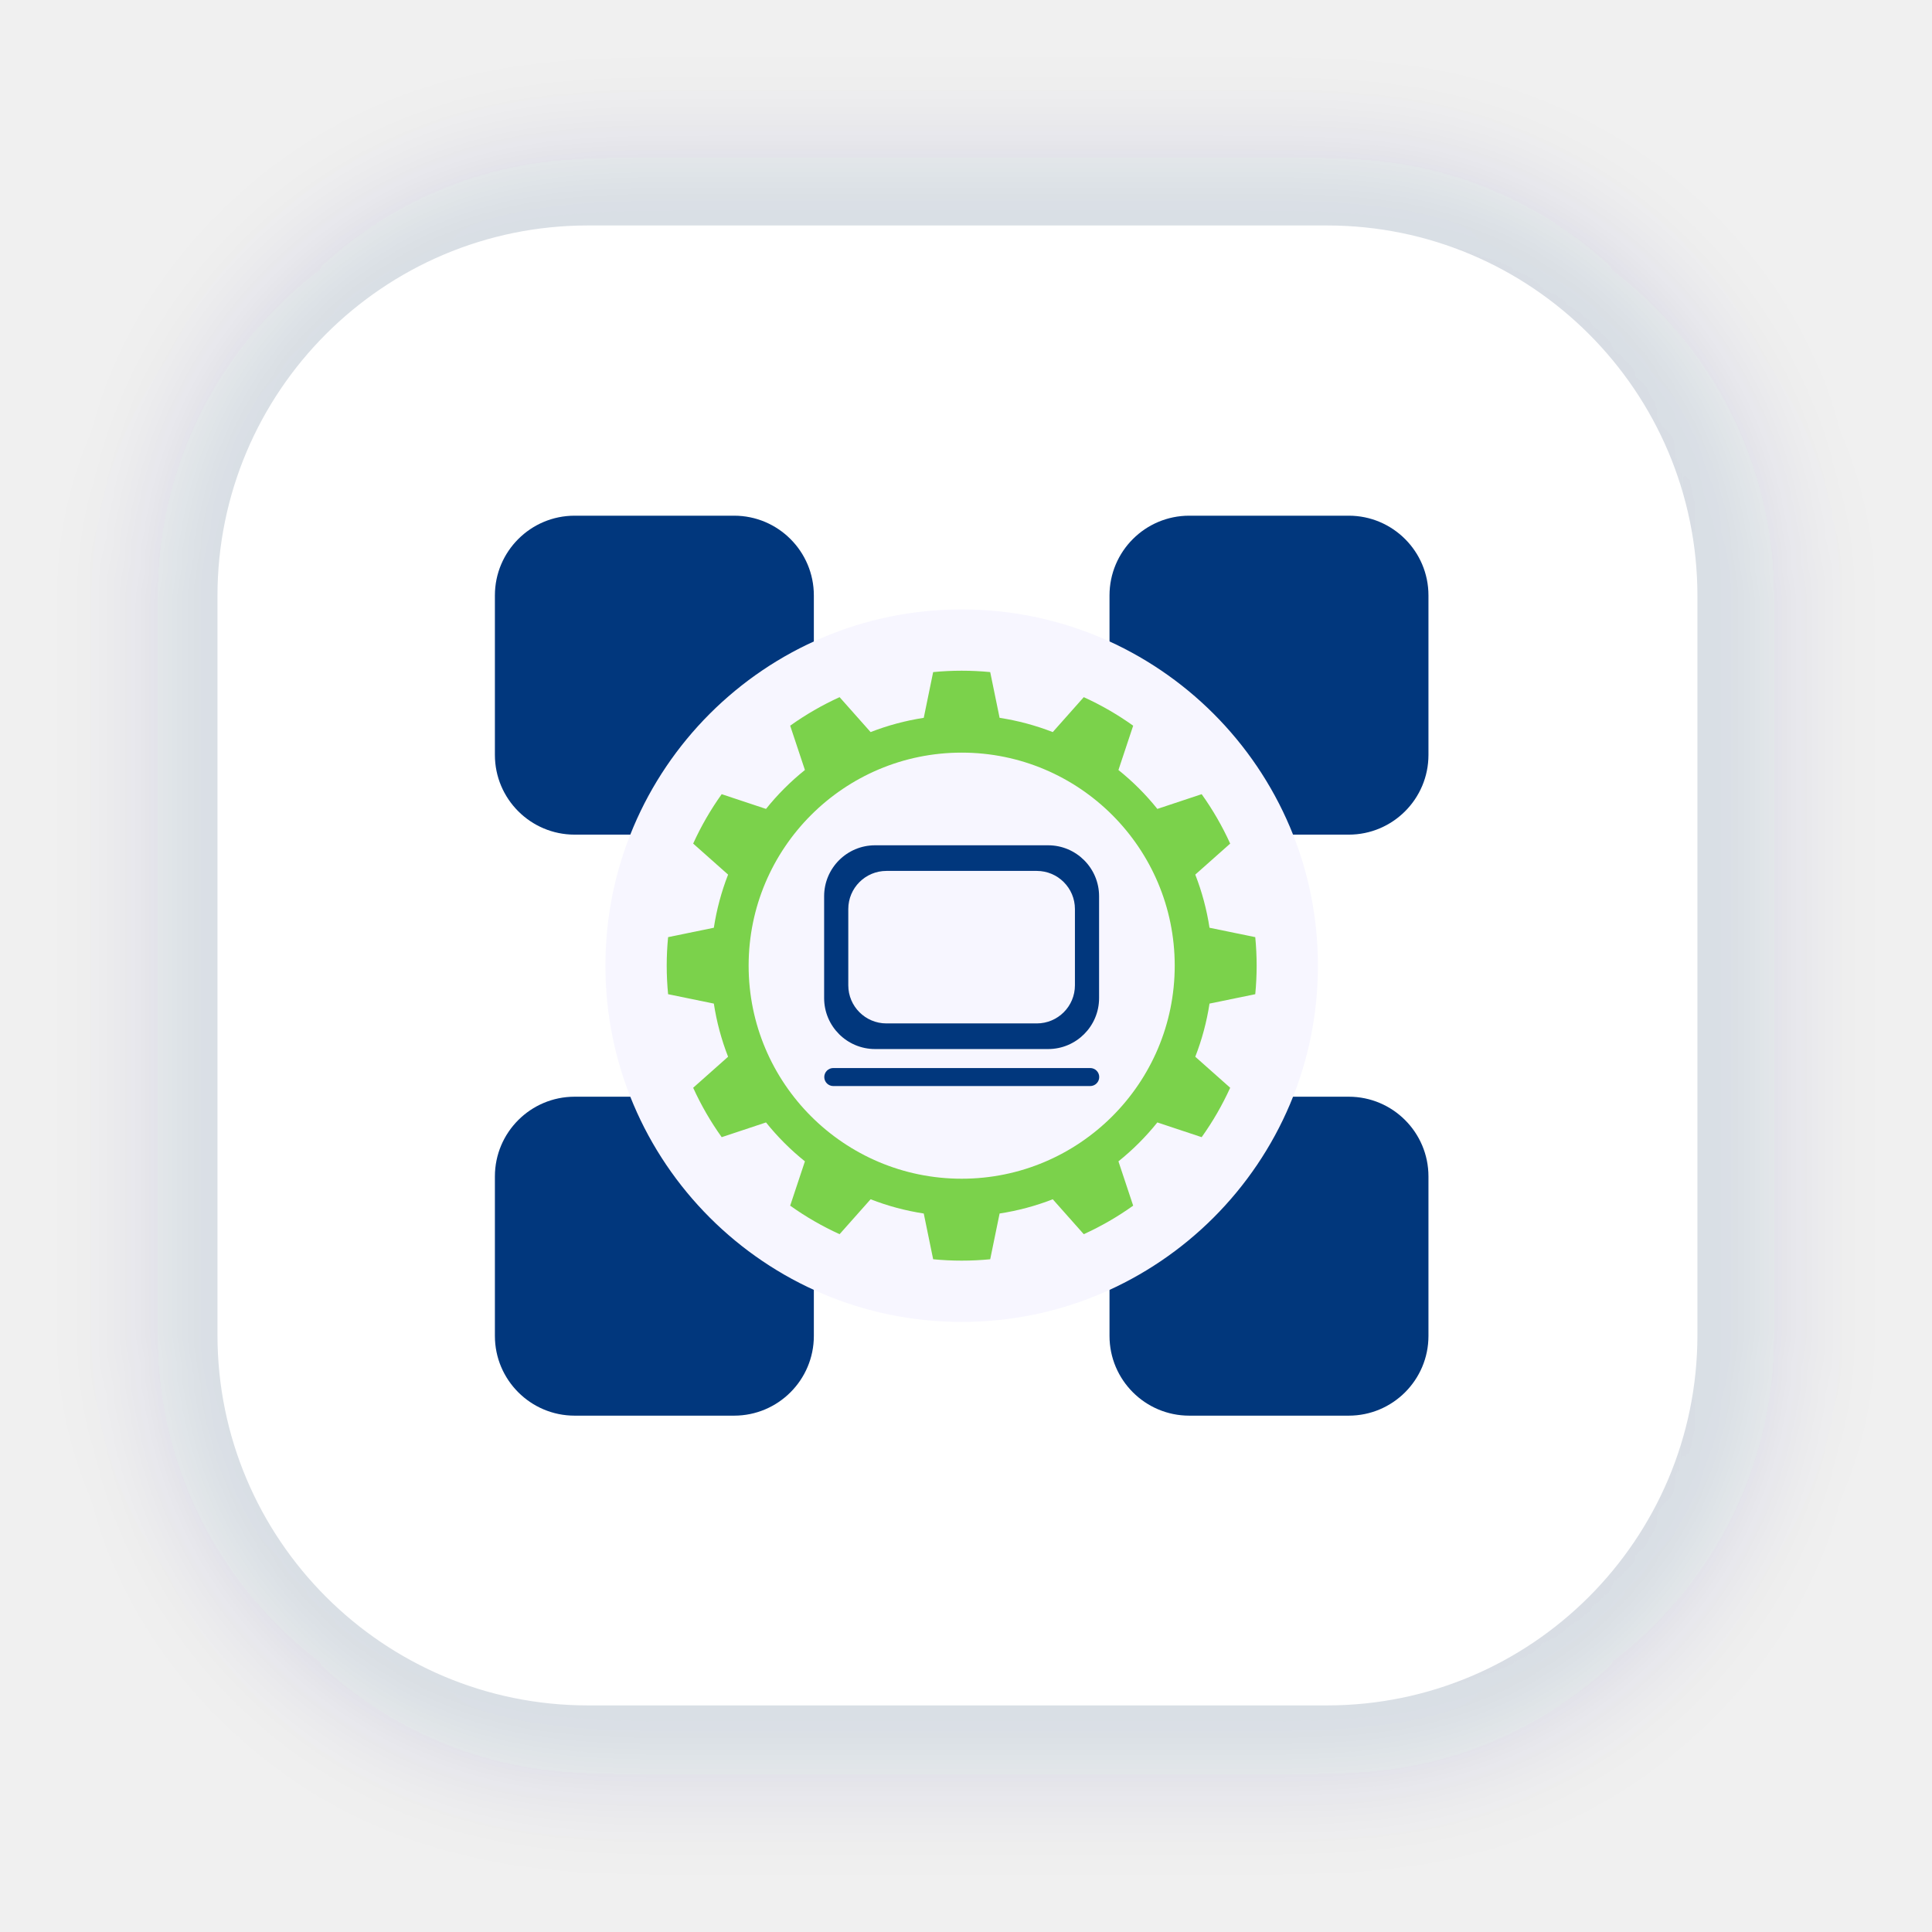
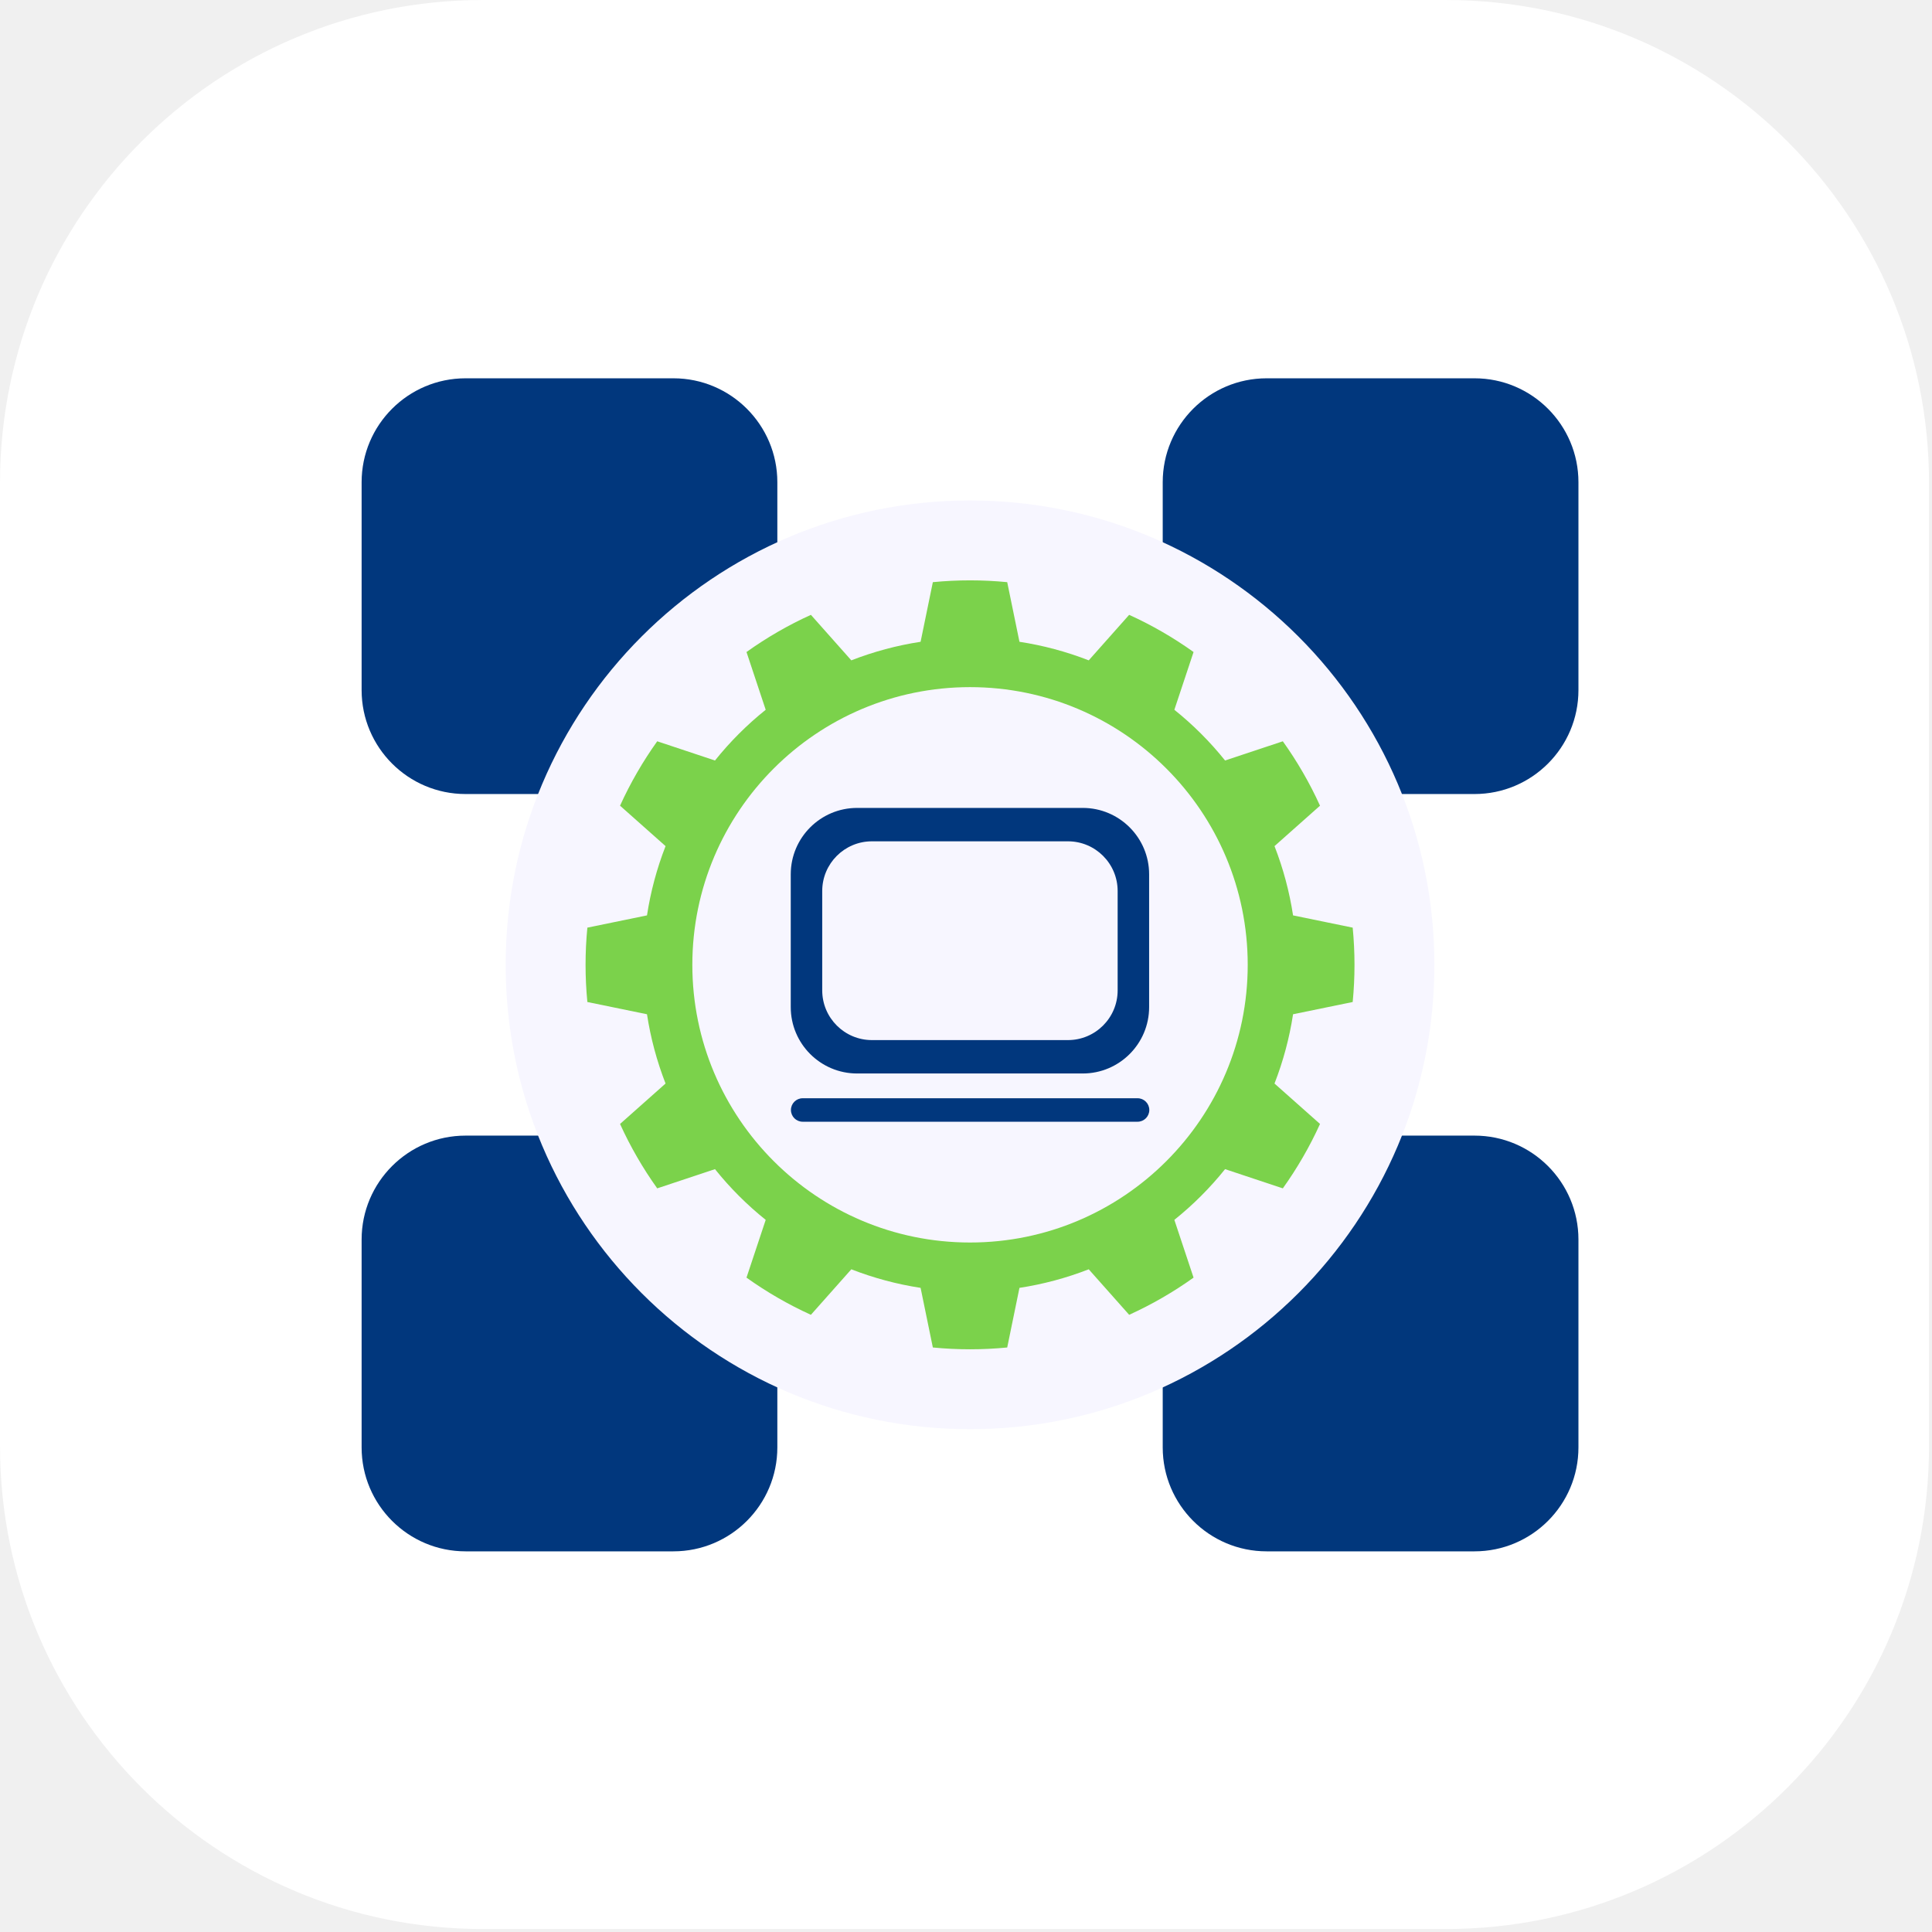
- <svg xmlns="http://www.w3.org/2000/svg" width="100%" height="100%" viewBox="0 0 494 494" version="1.1" xml:space="preserve" style="fill-rule:evenodd;clip-rule:evenodd;stroke-linejoin:round;stroke-miterlimit:0.73;">
+ <svg xmlns="http://www.w3.org/2000/svg" width="100%" height="100%" viewBox="0 0 379 379" version="1.1" xml:space="preserve" style="fill-rule:evenodd;clip-rule:evenodd;stroke-linejoin:round;stroke-miterlimit:0.73;">
  <g>
    <g>
      <g>
-         <g style="filter:url(#_Effect1);">
-           <path d="M435.953,152.488L435.953,341.465C435.953,393.614 393.614,435.953 341.465,435.953L152.488,435.953C100.339,435.953 58,393.614 58,341.465L58,152.488C58,100.339 100.339,58 152.488,58L341.465,58C393.614,58 435.953,100.339 435.953,152.488Z" style="fill:none;stroke:rgb(1,55,125);stroke-opacity:0.2;stroke-width:20px;" />
-         </g>
-         <path d="M433.79,152.368L433.79,341.344C433.79,393.494 391.451,435.832 339.302,435.832L150.325,435.832C98.176,435.832 55.837,393.494 55.837,341.344L55.837,152.368C55.837,100.218 98.176,57.88 150.325,57.88L339.302,57.88C391.451,57.88 433.79,100.218 433.79,152.368Z" style="fill:white;stroke:white;stroke-width:0.46px;" />
+         <path d="M378.185,94.721L378.185,283.697C378.185,335.846 335.846,378.185 283.697,378.185L94.721,378.185C42.571,378.185 0.232,335.846 0.232,283.697L0.232,94.721C0.232,42.571 42.571,0.232 94.721,0.232L283.697,0.232C335.846,0.232 378.185,42.571 378.185,94.721Z" style="fill:white;stroke:white;stroke-width:0.46px;" />
      </g>
    </g>
    <g>
-       <path d="M208.096,152.247L208.096,193.024C208.096,204.276 198.96,213.412 187.707,213.412L146.931,213.412C135.678,213.412 126.542,204.276 126.542,193.024L126.542,152.247C126.542,140.994 135.678,131.859 146.931,131.859L187.707,131.859C198.96,131.859 208.096,140.994 208.096,152.247Z" style="fill:rgb(1,55,125);" />
-       <path d="M365.248,152.247L365.248,193.024C365.248,204.276 356.112,213.412 344.859,213.412L304.083,213.412C292.83,213.412 283.694,204.276 283.694,193.024L283.694,152.247C283.694,140.994 292.83,131.859 304.083,131.859L344.859,131.859C356.112,131.859 365.248,140.994 365.248,152.247Z" style="fill:rgb(1,55,125);" />
-       <path d="M208.096,300.809L208.096,341.586C208.096,352.838 198.96,361.974 187.707,361.974L146.931,361.974C135.678,361.974 126.542,352.838 126.542,341.586L126.542,300.809C126.542,289.556 135.678,280.421 146.931,280.421L187.707,280.421C198.96,280.421 208.096,289.556 208.096,300.809Z" style="fill:rgb(1,55,125);" />
-       <path d="M365.248,300.809L365.248,341.586C365.248,352.838 356.112,361.974 344.859,361.974L304.083,361.974C292.83,361.974 283.694,352.838 283.694,341.586L283.694,300.809C283.694,289.556 292.83,280.421 304.083,280.421L344.859,280.421C356.112,280.421 365.248,289.556 365.248,300.809Z" style="fill:rgb(1,55,124);" />
-       <circle cx="245.895" cy="246.916" r="91.093" style="fill:rgb(247,246,255);" />
+       <path d="M152.491,94.6L152.491,135.376C152.491,146.629 143.355,155.765 132.103,155.765L91.326,155.765C80.073,155.765 70.938,146.629 70.938,135.376L70.938,94.6C70.938,83.347 80.073,74.211 91.326,74.211L132.103,74.211C143.355,74.211 152.491,83.347 152.491,94.6Z" style="fill:rgb(1,55,125);" />
+       <path d="M309.643,94.6L309.643,135.376C309.643,146.629 300.507,155.765 289.255,155.765L248.478,155.765C237.225,155.765 228.09,146.629 228.09,135.376L228.09,94.6C228.09,83.347 237.225,74.211 248.478,74.211L289.255,74.211C300.507,74.211 309.643,83.347 309.643,94.6Z" style="fill:rgb(1,55,125);" />
+       <path d="M152.491,243.162L152.491,283.938C152.491,295.191 143.355,304.327 132.103,304.327L91.326,304.327C80.073,304.327 70.938,295.191 70.938,283.938L70.938,243.162C70.938,231.909 80.073,222.773 91.326,222.773L132.103,222.773C143.355,222.773 152.491,231.909 152.491,243.162Z" style="fill:rgb(1,55,125);" />
+       <path d="M309.643,243.162L309.643,283.938C309.643,295.191 300.507,304.327 289.255,304.327L248.478,304.327C237.225,304.327 228.09,295.191 228.09,283.938L228.09,243.162C228.09,231.909 237.225,222.773 248.478,222.773L289.255,222.773C300.507,222.773 309.643,231.909 309.643,243.162Z" style="fill:rgb(1,55,124);" />
+       <circle cx="190.29" cy="189.269" r="91.093" style="fill:rgb(247,246,255);" />
    </g>
-     <path d="M253.189,171.849L255.592,183.546C260.242,184.258 264.799,185.479 269.182,187.188L277.112,178.259C281.549,180.276 285.78,182.719 289.746,185.553L285.978,196.885C289.649,199.826 292.985,203.162 295.927,206.833L307.258,203.066C310.092,207.031 312.535,211.262 314.552,215.7L305.624,223.629C307.332,228.012 308.554,232.569 309.265,237.219L320.962,239.622C321.434,244.473 321.434,249.359 320.962,254.211L309.265,256.613C308.554,261.263 307.332,265.821 305.624,270.203L314.552,278.133C312.535,282.57 310.092,286.801 307.258,290.767L295.927,286.999C292.985,290.67 289.649,294.007 285.978,296.948L289.746,308.279C285.78,311.113 281.549,313.556 277.112,315.574L269.182,306.645C264.799,308.354 260.242,309.575 255.592,310.286L253.189,321.984C248.338,322.455 243.452,322.455 238.601,321.984L236.198,310.286C231.548,309.575 226.99,308.354 222.608,306.645L214.678,315.574C210.241,313.556 206.01,311.113 202.044,308.279L205.812,296.948C202.141,294.007 198.804,290.67 195.863,286.999L184.532,290.767C181.698,286.801 179.255,282.57 177.238,278.133L186.166,270.203C184.458,265.821 183.236,261.263 182.525,256.613L170.828,254.211C170.356,249.359 170.356,244.473 170.828,239.622L182.525,237.219C183.236,232.569 184.458,228.012 186.166,223.629L177.238,215.7C179.255,211.262 181.698,207.031 184.532,203.066L195.863,206.833C198.804,203.162 202.141,199.826 205.812,196.885L202.044,185.553C206.01,182.719 210.241,180.276 214.678,178.259L222.608,187.188C226.99,185.479 231.548,184.258 236.198,183.546L238.601,171.849C243.452,171.377 248.338,171.377 253.189,171.849ZM245.895,192.442C275.96,192.442 300.369,216.851 300.369,246.916C300.369,276.981 275.96,301.39 245.895,301.39C215.83,301.39 191.421,276.981 191.421,246.916C191.421,216.851 215.83,192.442 245.895,192.442Z" style="fill:rgb(123,210,75);" />
-     <path d="M281.028,229.161L281.028,255.209C281.028,262.398 275.192,268.234 268.003,268.234L223.751,268.234C216.562,268.234 210.726,262.398 210.726,255.209L210.726,229.161C210.726,221.972 216.562,216.136 223.751,216.136L268.003,216.136C275.192,216.136 281.028,221.972 281.028,229.161Z" style="fill:rgb(1,55,125);" />
-     <path d="M281.064,275.393C281.064,276.664 280.031,277.696 278.76,277.696L213.065,277.696C211.794,277.696 210.762,276.664 210.762,275.393C210.762,274.122 211.794,273.09 213.065,273.09L278.76,273.09C280.031,273.09 281.064,274.122 281.064,275.393Z" style="fill:rgb(1,55,125);" />
-     <path d="M274.853,232.437L274.853,251.933C274.853,257.313 270.485,261.681 265.105,261.681L226.649,261.681C221.269,261.681 216.901,257.313 216.901,251.933L216.901,232.437C216.901,227.056 221.269,222.688 226.649,222.688L265.105,222.688C270.485,222.688 274.853,227.056 274.853,232.437Z" style="fill:rgb(247,246,255);" />
+     <path d="M197.585,114.202L199.987,125.899C204.637,126.61 209.195,127.832 213.577,129.54L221.507,120.612C225.944,122.629 230.175,125.072 234.141,127.906L230.373,139.237C234.044,142.179 237.381,145.515 240.322,149.186L251.653,145.418C254.487,149.384 256.93,153.615 258.948,158.052L250.019,165.982C251.728,170.364 252.949,174.922 253.66,179.572L265.358,181.975C265.829,186.826 265.829,191.712 265.358,196.563L253.66,198.966C252.949,203.616 251.728,208.173 250.019,212.556L258.948,220.486C256.93,224.923 254.487,229.154 251.653,233.12L240.322,229.352C237.381,233.023 234.044,236.359 230.373,239.301L234.141,250.632C230.175,253.466 225.944,255.909 221.507,257.926L213.577,248.998C209.195,250.706 204.637,251.928 199.987,252.639L197.585,264.336C192.733,264.808 187.847,264.808 182.996,264.336L180.593,252.639C175.943,251.928 171.386,250.706 167.003,248.998L159.074,257.926C154.636,255.909 150.405,253.466 146.44,250.632L150.207,239.301C146.536,236.359 143.2,233.023 140.259,229.352L128.927,233.12C126.093,229.154 123.65,224.923 121.633,220.486L130.562,212.556C128.853,208.173 127.632,203.616 126.92,198.966L115.223,196.563C114.752,191.712 114.752,186.826 115.223,181.975L126.92,179.572C127.632,174.922 128.853,170.364 130.562,165.982L121.633,158.052C123.65,153.615 126.093,149.384 128.927,145.418L140.259,149.186C143.2,145.515 146.536,142.179 150.207,139.237L146.44,127.906C150.405,125.072 154.636,122.629 159.074,120.612L167.003,129.54C171.386,127.832 175.943,126.61 180.593,125.899L182.996,114.202C187.847,113.73 192.733,113.73 197.585,114.202ZM190.29,134.795C220.355,134.795 244.764,159.204 244.764,189.269C244.764,219.334 220.355,243.743 190.29,243.743C160.225,243.743 135.816,219.334 135.816,189.269C135.816,159.204 160.225,134.795 190.29,134.795Z" style="fill:rgb(123,210,75);" />
+     <path d="M225.423,171.513L225.423,197.562C225.423,204.75 219.587,210.586 212.399,210.586L168.146,210.586C160.958,210.586 155.122,204.75 155.122,197.562L155.122,171.513C155.122,164.325 160.958,158.489 168.146,158.489L212.399,158.489C219.587,158.489 225.423,164.325 225.423,171.513Z" style="fill:rgb(1,55,125);" />
+     <path d="M225.459,217.746C225.459,219.017 224.427,220.049 223.156,220.049L157.461,220.049C156.19,220.049 155.158,219.017 155.158,217.746C155.158,216.475 156.19,215.443 157.461,215.443L223.156,215.443C224.427,215.443 225.459,216.475 225.459,217.746Z" style="fill:rgb(1,55,125);" />
+     <path d="M219.248,174.789L219.248,194.286C219.248,199.666 214.88,204.034 209.5,204.034L171.045,204.034C165.664,204.034 161.296,199.666 161.296,194.286L161.296,174.789C161.296,169.409 165.664,165.041 171.045,165.041L209.5,165.041C214.88,165.041 219.248,169.409 219.248,174.789Z" style="fill:rgb(247,246,255);" />
  </g>
-   <defs>
-     <filter id="_Effect1" filterUnits="userSpaceOnUse" x="-48" y="-48" width="589.953" height="589.953">
-       <feGaussianBlur in="SourceGraphic" stdDeviation="16" />
-     </filter>
-   </defs>
</svg>
